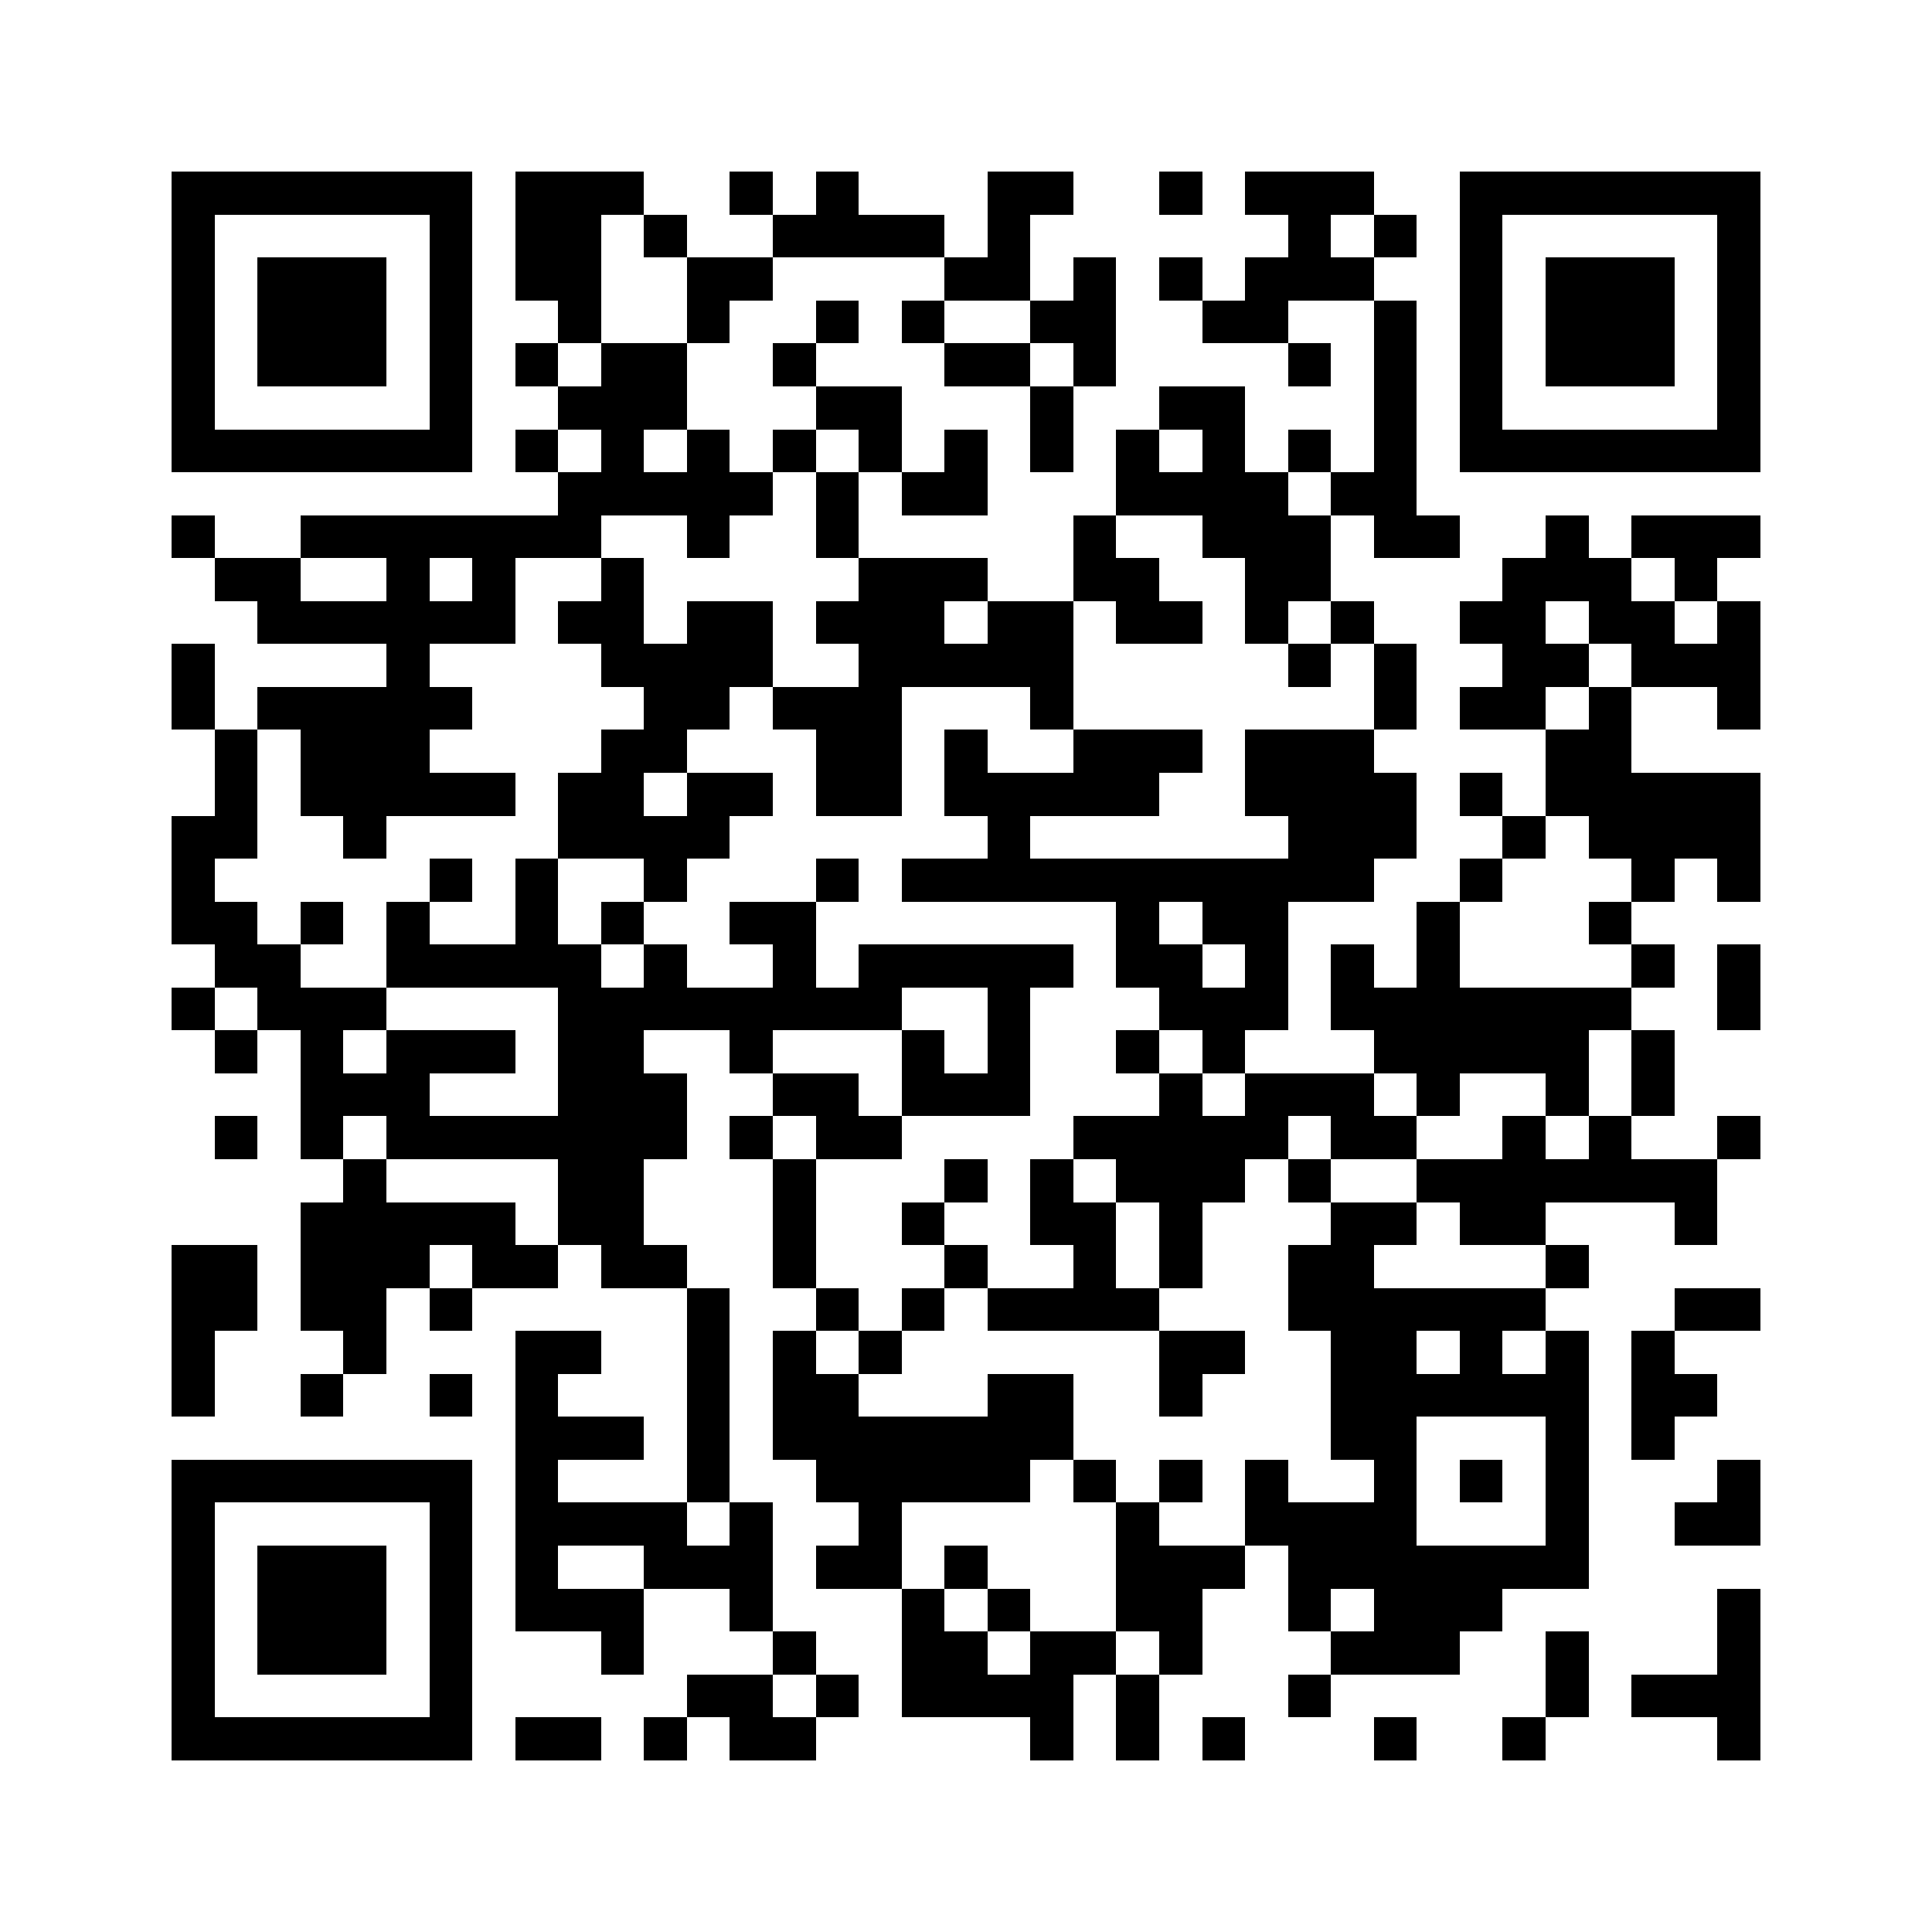
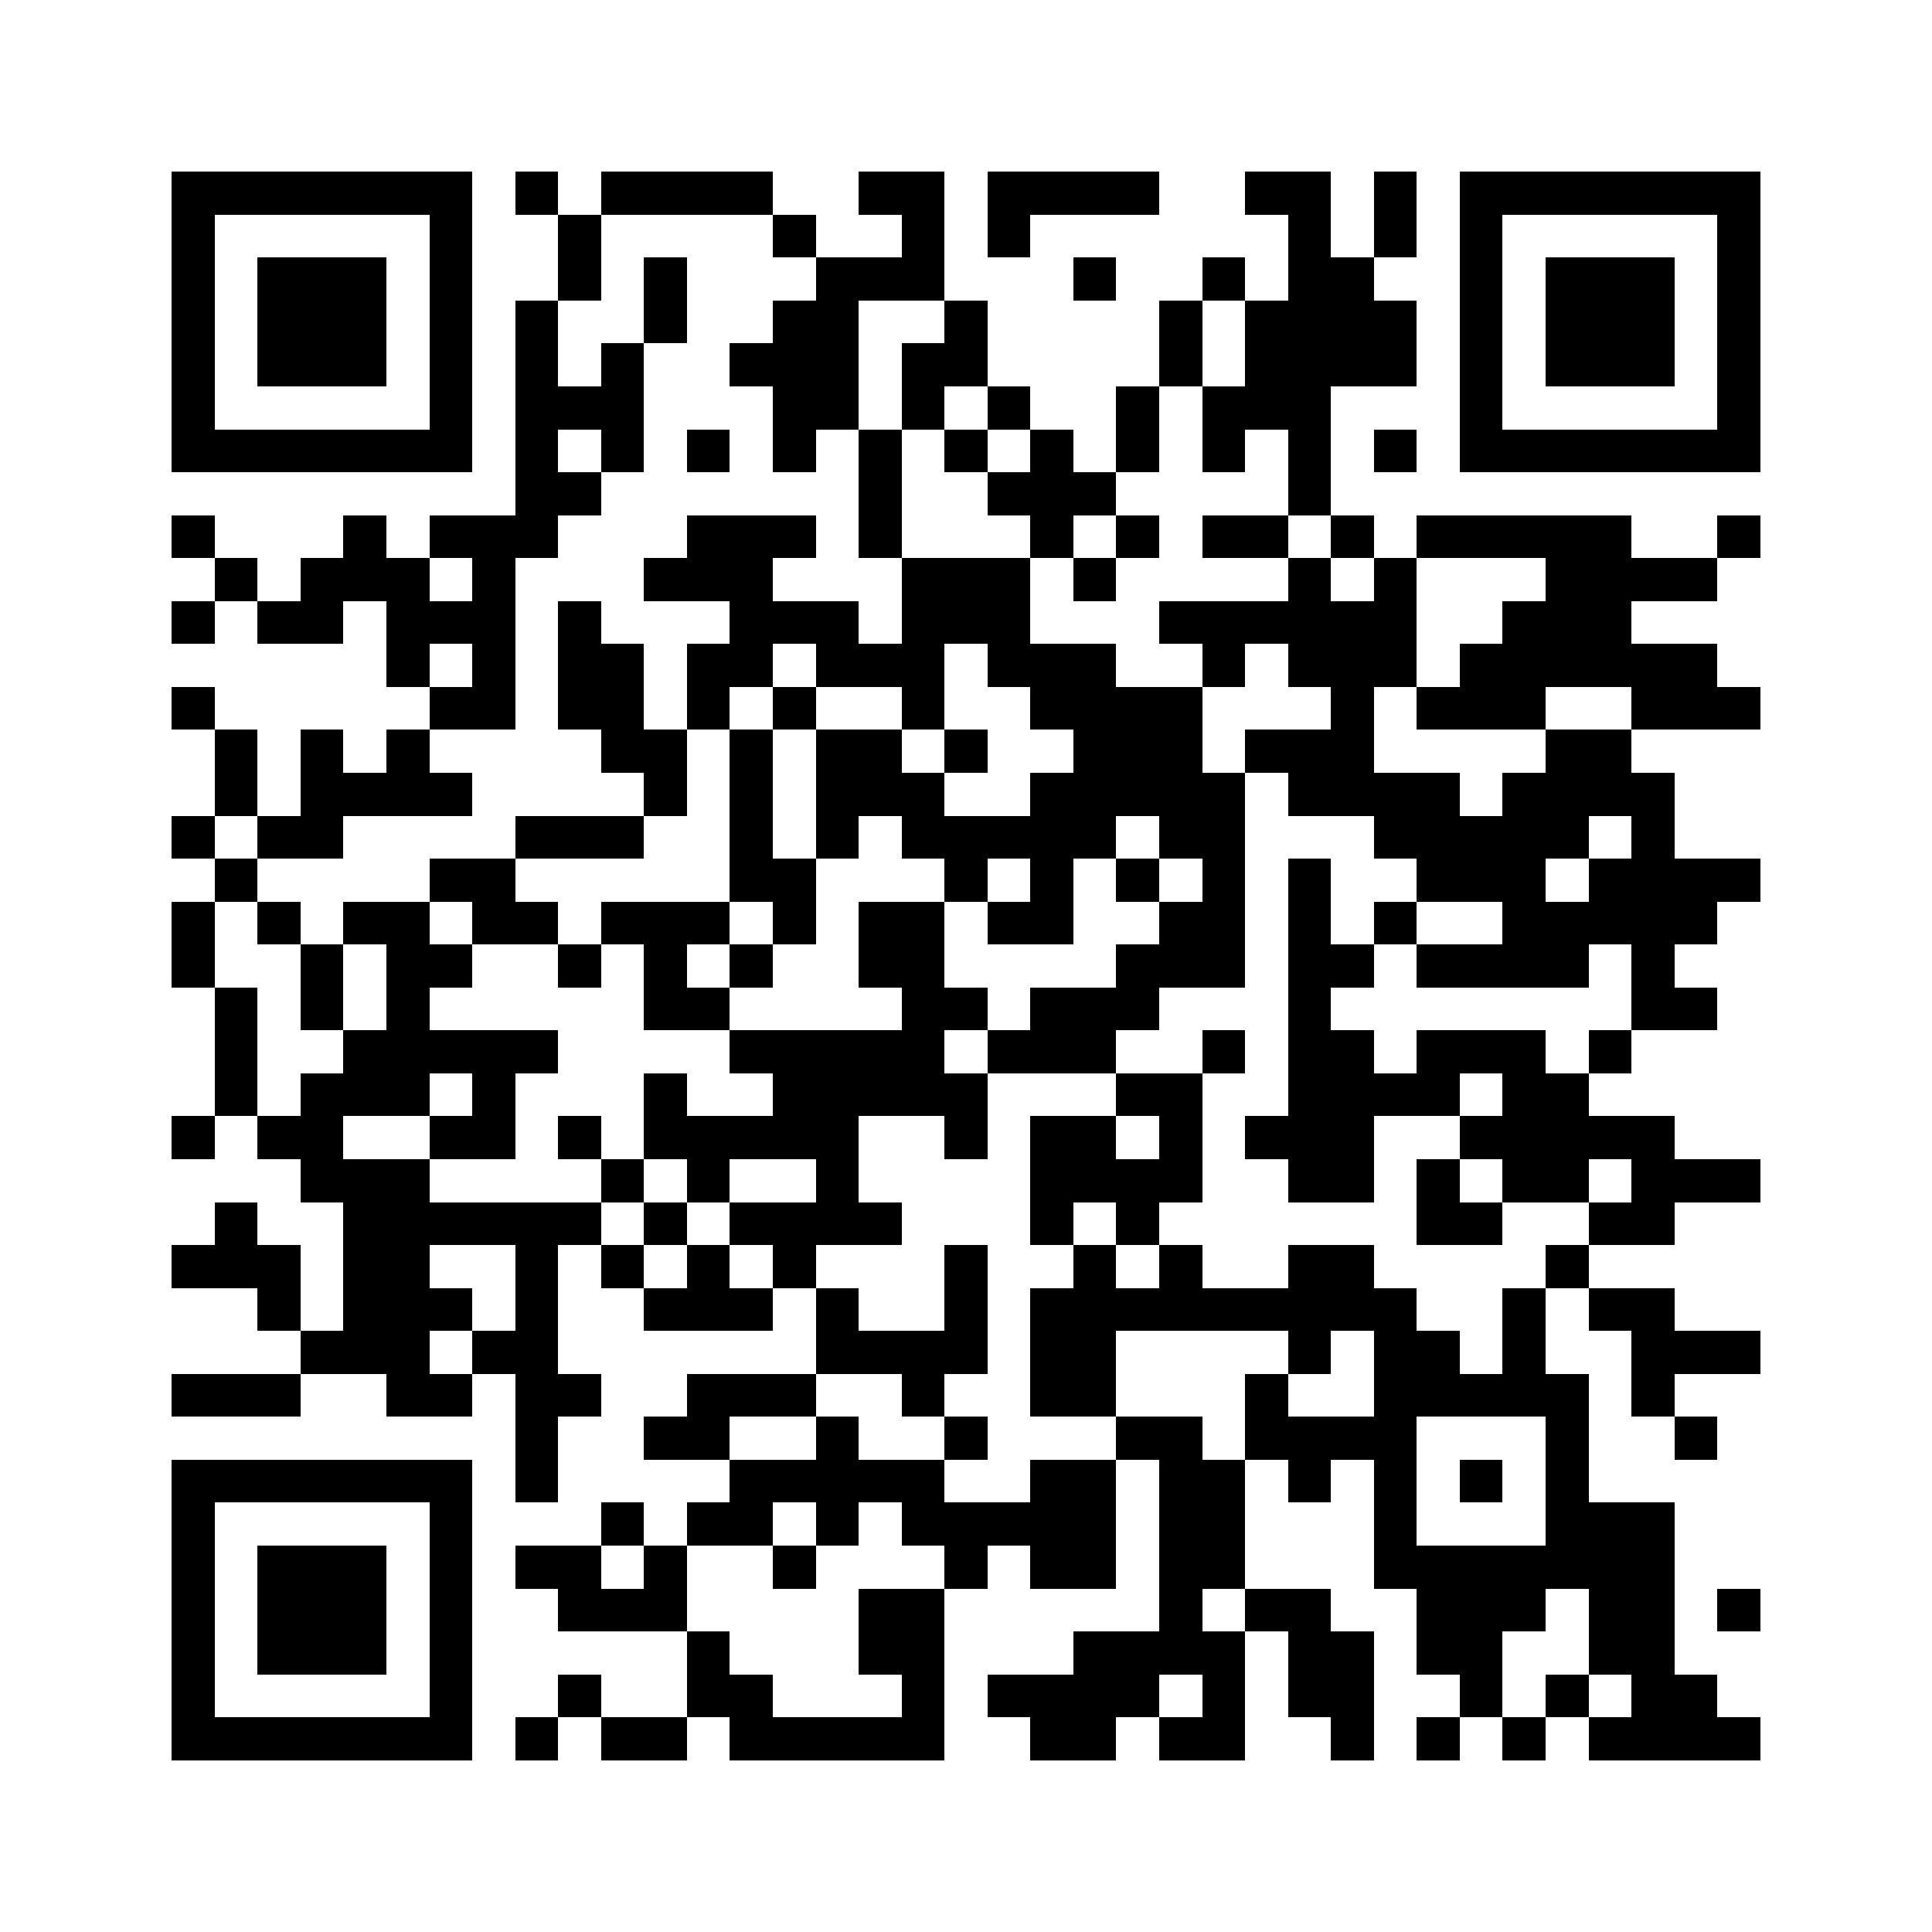
<svg xmlns="http://www.w3.org/2000/svg" width="450" height="450" viewBox="0 0 45 45" shape-rendering="crispEdges">
  <path fill="#ffffff" d="M0 0h45v45H0z" />
-   <path stroke="#000000" d="M4 4.5h7m1 0h3m2 0h1m1 0h1m3 0h2m2 0h1m1 0h3m2 0h7M4 5.5h1m5 0h1m1 0h2m1 0h1m2 0h4m1 0h1m6 0h1m1 0h1m1 0h1m5 0h1M4 6.5h1m1 0h3m1 0h1m1 0h2m2 0h2m4 0h2m1 0h1m1 0h1m1 0h3m2 0h1m1 0h3m1 0h1M4 7.5h1m1 0h3m1 0h1m2 0h1m2 0h1m2 0h1m1 0h1m2 0h2m2 0h2m2 0h1m1 0h1m1 0h3m1 0h1M4 8.5h1m1 0h3m1 0h1m1 0h1m1 0h2m2 0h1m3 0h2m1 0h1m4 0h1m1 0h1m1 0h1m1 0h3m1 0h1M4 9.5h1m5 0h1m2 0h3m3 0h2m3 0h1m2 0h2m3 0h1m1 0h1m5 0h1M4 10.5h7m1 0h1m1 0h1m1 0h1m1 0h1m1 0h1m1 0h1m1 0h1m1 0h1m1 0h1m1 0h1m1 0h1m1 0h7M13 11.5h5m1 0h1m1 0h2m3 0h4m1 0h2M4 12.5h1m2 0h7m2 0h1m2 0h1m5 0h1m2 0h3m1 0h2m2 0h1m1 0h3M5 13.5h2m2 0h1m1 0h1m2 0h1m5 0h3m2 0h2m2 0h2m4 0h3m1 0h1M6 14.5h6m1 0h2m1 0h2m1 0h3m1 0h2m1 0h2m1 0h1m1 0h1m2 0h2m1 0h2m1 0h1M4 15.5h1m4 0h1m4 0h4m2 0h5m5 0h1m1 0h1m2 0h2m1 0h3M4 16.5h1m1 0h5m4 0h2m1 0h3m3 0h1m7 0h1m1 0h2m1 0h1m2 0h1M5 17.5h1m1 0h3m4 0h2m3 0h2m1 0h1m2 0h3m1 0h3m4 0h2M5 18.5h1m1 0h5m1 0h2m1 0h2m1 0h2m1 0h5m2 0h4m1 0h1m1 0h5M4 19.5h2m2 0h1m4 0h4m6 0h1m6 0h3m2 0h1m1 0h4M4 20.5h1m5 0h1m1 0h1m2 0h1m3 0h1m1 0h11m2 0h1m3 0h1m1 0h1M4 21.5h2m1 0h1m1 0h1m2 0h1m1 0h1m2 0h2m7 0h1m1 0h2m3 0h1m3 0h1M5 22.5h2m2 0h5m1 0h1m2 0h1m1 0h5m1 0h2m1 0h1m1 0h1m1 0h1m4 0h1m1 0h1M4 23.5h1m1 0h3m4 0h8m2 0h1m3 0h3m1 0h7m2 0h1M5 24.5h1m1 0h1m1 0h3m1 0h2m2 0h1m3 0h1m1 0h1m2 0h1m1 0h1m3 0h5m1 0h1M7 25.5h3m3 0h3m2 0h2m1 0h3m3 0h1m1 0h3m1 0h1m2 0h1m1 0h1M5 26.5h1m1 0h1m1 0h7m1 0h1m1 0h2m4 0h5m1 0h2m2 0h1m1 0h1m2 0h1M8 27.5h1m4 0h2m3 0h1m3 0h1m1 0h1m1 0h3m1 0h1m2 0h7M7 28.5h5m1 0h2m3 0h1m2 0h1m2 0h2m1 0h1m3 0h2m1 0h2m3 0h1M4 29.5h2m1 0h3m1 0h2m1 0h2m2 0h1m3 0h1m2 0h1m1 0h1m2 0h2m4 0h1M4 30.5h2m1 0h2m1 0h1m5 0h1m2 0h1m1 0h1m1 0h4m3 0h6m3 0h2M4 31.5h1m3 0h1m3 0h2m2 0h1m1 0h1m1 0h1m6 0h2m2 0h2m1 0h1m1 0h1m1 0h1M4 32.5h1m2 0h1m2 0h1m1 0h1m3 0h1m1 0h2m3 0h2m2 0h1m3 0h6m1 0h2M12 33.5h3m1 0h1m1 0h7m6 0h2m3 0h1m1 0h1M4 34.5h7m1 0h1m3 0h1m2 0h5m1 0h1m1 0h1m1 0h1m2 0h1m1 0h1m1 0h1m3 0h1M4 35.5h1m5 0h1m1 0h4m1 0h1m2 0h1m5 0h1m2 0h4m3 0h1m2 0h2M4 36.5h1m1 0h3m1 0h1m1 0h1m2 0h3m1 0h2m1 0h1m3 0h3m1 0h7M4 37.5h1m1 0h3m1 0h1m1 0h3m2 0h1m3 0h1m1 0h1m2 0h2m2 0h1m1 0h3m5 0h1M4 38.5h1m1 0h3m1 0h1m3 0h1m3 0h1m2 0h2m1 0h2m1 0h1m3 0h3m2 0h1m3 0h1M4 39.5h1m5 0h1m5 0h2m1 0h1m1 0h4m1 0h1m3 0h1m5 0h1m1 0h3M4 40.5h7m1 0h2m1 0h1m1 0h2m5 0h1m1 0h1m1 0h1m3 0h1m2 0h1m4 0h1" />
+   <path stroke="#000000" d="M4 4.5h7m1 0h1m1 0h4m2 0h2m1 0h4m2 0h2m1 0h1m1 0h7M4 5.5h1m5 0h1m2 0h1m4 0h1m2 0h1m1 0h1m6 0h1m1 0h1m1 0h1m5 0h1M4 6.5h1m1 0h3m1 0h1m2 0h1m1 0h1m3 0h3m3 0h1m2 0h1m1 0h2m2 0h1m1 0h3m1 0h1M4 7.5h1m1 0h3m1 0h1m1 0h1m2 0h1m2 0h2m2 0h1m4 0h1m1 0h4m1 0h1m1 0h3m1 0h1M4 8.5h1m1 0h3m1 0h1m1 0h1m1 0h1m2 0h3m1 0h2m4 0h1m1 0h4m1 0h1m1 0h3m1 0h1M4 9.5h1m5 0h1m1 0h3m3 0h2m1 0h1m1 0h1m2 0h1m1 0h3m3 0h1m5 0h1M4 10.5h7m1 0h1m1 0h1m1 0h1m1 0h1m1 0h1m1 0h1m1 0h1m1 0h1m1 0h1m1 0h1m1 0h1m1 0h7M12 11.5h2m6 0h1m2 0h3m4 0h1M4 12.5h1m3 0h1m1 0h3m3 0h3m1 0h1m3 0h1m1 0h1m1 0h2m1 0h1m1 0h5m2 0h1M5 13.5h1m1 0h3m1 0h1m3 0h3m3 0h3m1 0h1m4 0h1m1 0h1m3 0h4M4 14.5h1m1 0h2m1 0h3m1 0h1m3 0h3m1 0h3m3 0h6m2 0h3M9 15.5h1m1 0h1m1 0h2m1 0h2m1 0h3m1 0h3m2 0h1m1 0h3m1 0h6M4 16.5h1m5 0h2m1 0h2m1 0h1m1 0h1m2 0h1m2 0h4m3 0h1m1 0h3m2 0h3M5 17.5h1m1 0h1m1 0h1m4 0h2m1 0h1m1 0h2m1 0h1m2 0h3m1 0h3m4 0h2M5 18.5h1m1 0h4m4 0h1m1 0h1m1 0h3m2 0h5m1 0h4m1 0h4M4 19.5h1m1 0h2m4 0h3m2 0h1m1 0h1m1 0h5m1 0h2m3 0h5m1 0h1M5 20.5h1m4 0h2m5 0h2m3 0h1m1 0h1m1 0h1m1 0h1m1 0h1m2 0h3m1 0h4M4 21.5h1m1 0h1m1 0h2m1 0h2m1 0h3m1 0h1m1 0h2m1 0h2m2 0h2m1 0h1m1 0h1m2 0h5M4 22.5h1m2 0h1m1 0h2m2 0h1m1 0h1m1 0h1m2 0h2m4 0h3m1 0h2m1 0h4m1 0h1M5 23.5h1m1 0h1m1 0h1m5 0h2m4 0h2m1 0h3m3 0h1m7 0h2M5 24.5h1m2 0h5m4 0h5m1 0h3m2 0h1m1 0h2m1 0h3m1 0h1M5 25.5h1m1 0h3m1 0h1m3 0h1m2 0h5m3 0h2m2 0h4m1 0h2M4 26.5h1m1 0h2m2 0h2m1 0h1m1 0h5m2 0h1m1 0h2m1 0h1m1 0h3m2 0h5M7 27.5h3m4 0h1m1 0h1m2 0h1m4 0h4m2 0h2m1 0h1m1 0h2m1 0h3M5 28.5h1m2 0h6m1 0h1m1 0h4m3 0h1m1 0h1m6 0h2m2 0h2M4 29.5h3m1 0h2m2 0h1m1 0h1m1 0h1m1 0h1m3 0h1m2 0h1m1 0h1m2 0h2m4 0h1M6 30.5h1m1 0h3m1 0h1m2 0h3m1 0h1m2 0h1m1 0h9m2 0h1m1 0h2M7 31.5h3m1 0h2m6 0h4m1 0h2m4 0h1m1 0h2m1 0h1m2 0h3M4 32.5h3m2 0h2m1 0h2m2 0h3m2 0h1m2 0h2m3 0h1m2 0h5m1 0h1M12 33.5h1m2 0h2m2 0h1m2 0h1m3 0h2m1 0h4m3 0h1m2 0h1M4 34.5h7m1 0h1m4 0h5m2 0h2m1 0h2m1 0h1m1 0h1m1 0h1m1 0h1M4 35.5h1m5 0h1m3 0h1m1 0h2m1 0h1m1 0h5m1 0h2m3 0h1m3 0h3M4 36.5h1m1 0h3m1 0h1m1 0h2m1 0h1m2 0h1m3 0h1m1 0h2m1 0h2m3 0h7M4 37.5h1m1 0h3m1 0h1m2 0h3m4 0h2m5 0h1m1 0h2m2 0h3m1 0h2m1 0h1M4 38.5h1m1 0h3m1 0h1m5 0h1m3 0h2m3 0h4m1 0h2m1 0h2m2 0h2M4 39.5h1m5 0h1m2 0h1m2 0h2m3 0h1m1 0h4m1 0h1m1 0h2m2 0h1m1 0h1m1 0h2M4 40.5h7m1 0h1m1 0h2m1 0h5m2 0h2m1 0h2m2 0h1m1 0h1m1 0h1m1 0h4" />
</svg>
